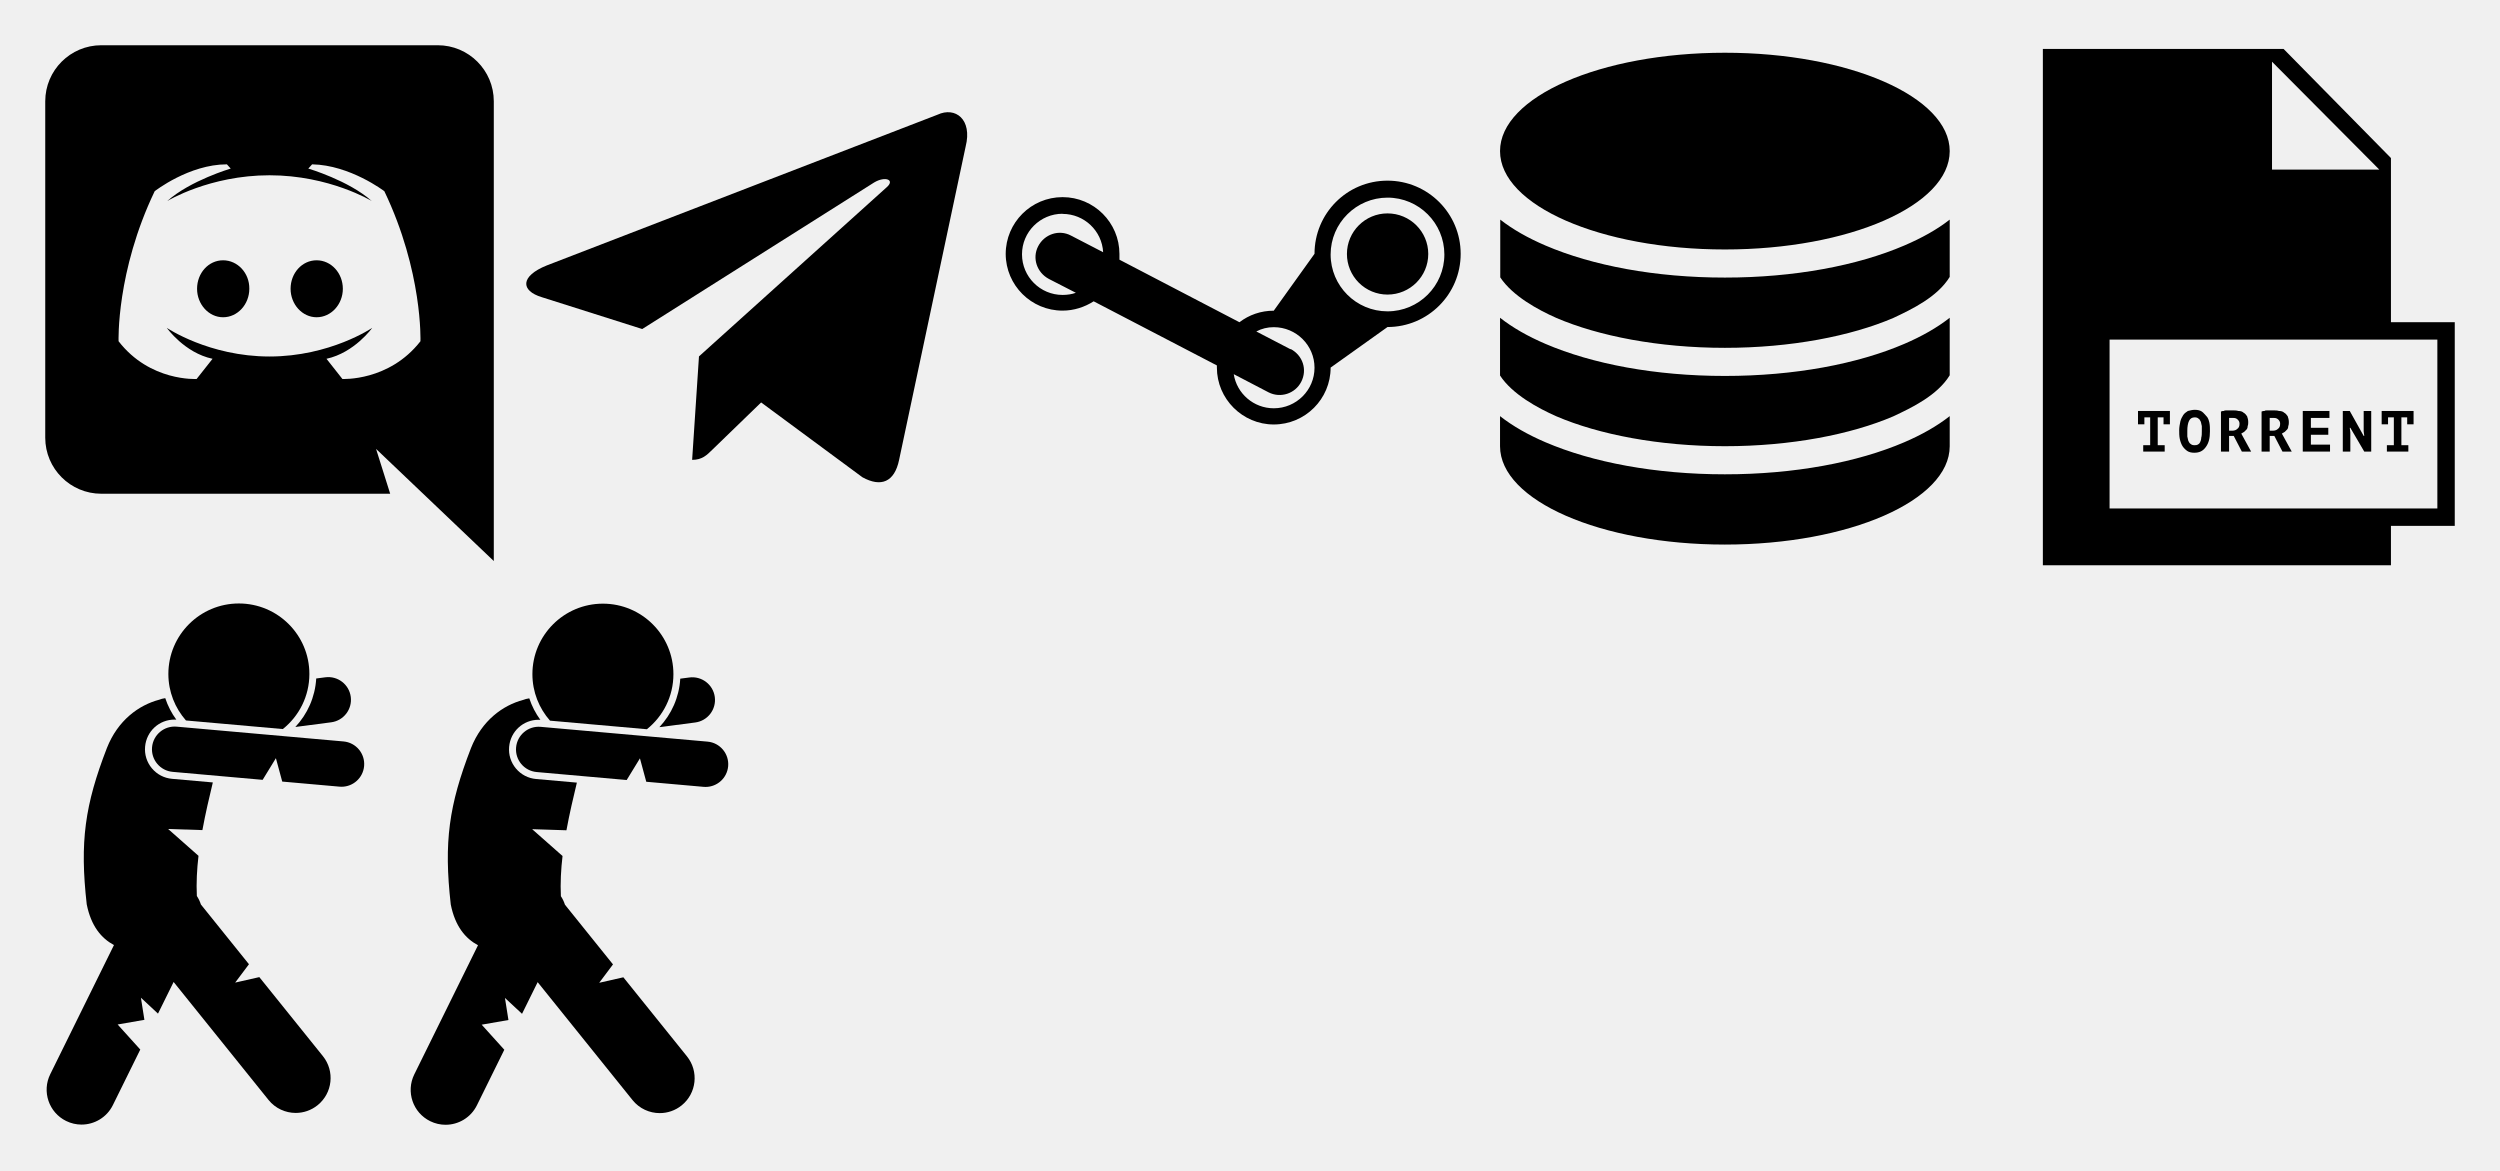
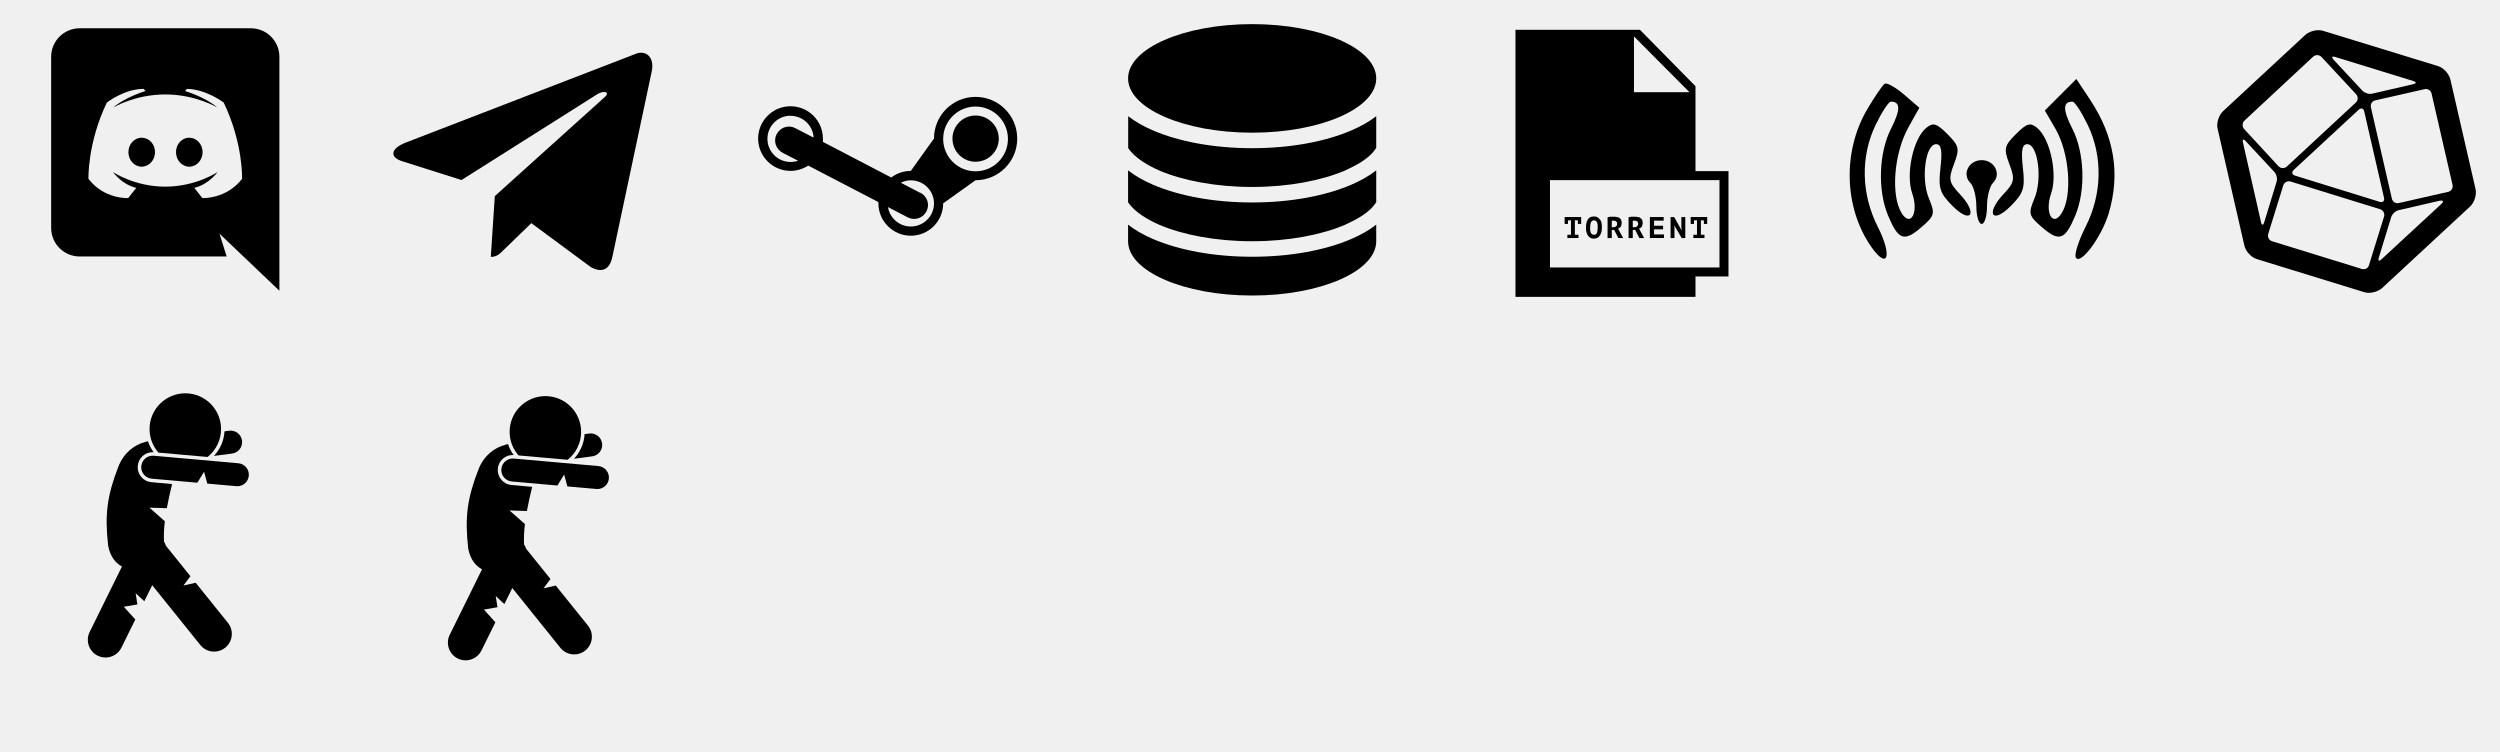
- <svg xmlns="http://www.w3.org/2000/svg" xmlns:ns1="http://www.openswatchbook.org/uri/2009/osb" width="2763.092" height="1293.141" viewBox="0 0 731.068 342.144" version="1.1" id="svg8">
+ <svg xmlns="http://www.w3.org/2000/svg" xmlns:ns1="http://www.openswatchbook.org/uri/2009/osb" width="5183.149" height="1557.501" viewBox="0 0 1371.375 412.089" version="1.1" id="svg8">
  <defs id="defs2">
    <linearGradient id="linearGradient4512" ns1:paint="solid">
      <stop style="stop-color:#000000;stop-opacity:1;" offset="0" id="stop4510" />
    </linearGradient>
  </defs>
-   <g id="layer1" transform="translate(-355.6003,-2.779714)">
-     <path id="switch.discordbot" d="m 500,166.844 -34.433,-32.794 4.132,13.113 h -84.472 a 16.396,16.396 0 0 1 -16.397,-16.385 V 32.394 a 16.396,16.396 0 0 1 16.397,-16.385 h 98.376 a 16.396,16.396 0 0 1 16.397,16.385 v 134.45 M 434.413,54.034 c -17.577,0 -29.907,7.536 -29.907,7.536 6.755,-6.023 18.561,-9.494 18.561,-9.494 l -1.115,-1.239 c -11.083,0 -21.117,7.858 -21.117,7.858 -11.281,23.549 -10.56,43.875 -10.56,43.875 9.181,11.873 22.822,11.031 22.822,11.031 l 4.658,-5.9 c -8.197,-1.735 -13.381,-9.048 -13.381,-9.048 0,0 12.332,8.378 30.038,8.378 17.709,0 30.038,-8.378 30.038,-8.378 0,0 -5.181,7.263 -13.378,9.048 l 4.655,5.9 c 0,0 13.643,0.744 22.825,-11.031 0,0 0.719,-20.326 -10.56,-43.875 0,0 -10.034,-7.659 -21.119,-7.858 l -1.115,1.239 c 0,0 11.804,3.47 18.559,9.494 0,0 -12.33,-7.536 -29.907,-7.536 m -13.576,24.862 c 4.264,0 7.739,3.743 7.674,8.329 0,4.536 -3.411,8.329 -7.674,8.329 -4.197,0 -7.607,-3.793 -7.607,-8.329 0,-4.586 3.346,-8.329 7.607,-8.329 m 27.351,0 c 4.261,0 7.672,3.743 7.672,8.329 0,4.536 -3.411,8.329 -7.672,8.329 -4.199,0 -7.61,-3.793 -7.61,-8.329 0,-4.586 3.346,-8.329 7.61,-8.329 z" style="stroke-width:6.558" />
-     <path id="switch.telegram_bot" d="m 557.999,137.257 2.001,-30.256 54.943,-49.508 c 2.433,-2.163 -0.514,-3.272 -3.721,-1.352 L 543.404,98.997 514.072,89.696 c -6.295,-1.893 -6.368,-6.165 1.433,-9.301 L 629.755,36.321 c 5.224,-2.434 10.232,1.352 8.228,9.301 l -19.46,91.635 c -1.352,6.516 -5.294,8.085 -10.732,5.083 l -29.616,-21.874 -14.239,13.79 c -1.649,1.622 -3.004,3.001 -5.938,3.001 z" style="stroke-width:7.154" />
-     <path id="switch.asf" d="m 761.342,65.183 c 6.598,0 11.92,5.322 11.92,11.859 0,6.558 -5.322,11.88 -11.92,11.88 A 11.863,11.863 0 0 1 749.479,77.042 c 0,-6.537 5.322,-11.859 11.863,-11.859 m -95.016,-4.756 a 16.631,16.631 0 0 1 16.63,16.615 v 1.676 l 35.091,18.291 c 2.828,-2.158 6.265,-3.373 10.034,-3.373 l 11.92,-16.636 c 0,-11.796 9.479,-21.392 21.342,-21.392 a 21.398,21.398 0 0 1 21.398,21.392 21.398,21.398 0 0 1 -21.398,21.413 L 744.712,110.272 a 16.631,16.631 0 0 1 -16.632,16.636 c -9.091,0 -16.63,-7.438 -16.63,-16.636 0,-0.21 0,-0.419 0,-0.629 L 675.417,90.892 c -2.606,1.676 -5.766,2.724 -9.091,2.724 A 16.631,16.631 0 0 1 649.694,77.042 16.631,16.631 0 0 1 666.326,60.427 m 66.688,44.398 c 3.547,1.886 4.934,6.034 3.105,9.596 -1.781,3.478 -6.043,4.861 -9.535,3.101 l -10.202,-5.322 c 0.88,5.657 5.823,9.973 11.698,9.973 6.598,0 11.92,-5.322 11.92,-11.859 0,-6.537 -5.322,-11.859 -11.92,-11.859 -1.823,0 -3.547,0.419 -5.1,1.257 l 10.034,5.217 M 666.326,65.288 c -6.543,0 -11.865,5.322 -11.865,11.859 0,6.558 5.322,11.88 11.865,11.88 1.341,0 2.77,-0.21 3.88,-0.629 l -7.872,-4.044 c -3.549,-1.886 -4.934,-6.097 -3.162,-9.533 1.823,-3.562 6.099,-5.008 9.592,-3.164 l 9.424,4.882 C 677.854,70.275 672.645,65.33 666.326,65.33 m 95.016,-4.756 c -9.091,0 -16.63,7.417 -16.63,16.615 A 16.631,16.631 0 0 0 761.342,93.825 16.631,16.631 0 0 0 777.974,77.189 16.631,16.631 0 0 0 761.342,60.574 Z" style="stroke-width:5.544" />
-     <g id="switch.mysql" transform="matrix(2.054647,0,0,2.054647,757.2676,-1969.385)">
+   <g id="layer1" transform="translate(-338.0324,-33.77122)">
+     <path id="switch.discordbot" d="m 491.293,193.249 -32.866,-31.302 3.944,12.516 H 381.744 A 15.65,15.65 0 0 1 366.094,158.825 V 64.92 a 15.65,15.65 0 0 1 15.651,-15.639 h 93.898 a 15.65,15.65 0 0 1 15.651,15.639 V 193.249 M 428.692,85.575 c -16.777,0 -28.545,7.193 -28.545,7.193 6.447,-5.749 17.716,-9.062 17.716,-9.062 l -1.065,-1.183 c -10.578,0 -20.156,7.5 -20.156,7.5 -10.768,22.477 -10.079,41.877 -10.079,41.877 8.764,11.333 21.783,10.529 21.783,10.529 l 4.446,-5.631 c -7.824,-1.656 -12.771,-8.636 -12.771,-8.636 0,0 11.771,7.997 28.671,7.997 16.902,0 28.671,-7.997 28.671,-7.997 0,0 -4.945,6.932 -12.769,8.636 l 4.443,5.631 c 0,0 13.022,0.71 21.786,-10.529 0,0 0.686,-19.401 -10.079,-41.877 0,0 -9.577,-7.311 -20.158,-7.5 l -1.065,1.183 c 0,0 11.267,3.312 17.714,9.062 0,0 -11.768,-7.193 -28.545,-7.193 m -12.958,23.731 c 4.069,0 7.386,3.573 7.325,7.95 0,4.33 -3.256,7.95 -7.325,7.95 -4.006,0 -7.261,-3.62 -7.261,-7.95 0,-4.377 3.194,-7.95 7.261,-7.95 m 26.106,0 c 4.067,0 7.323,3.573 7.323,7.95 0,4.33 -3.256,7.95 -7.323,7.95 -4.008,0 -7.263,-3.62 -7.263,-7.95 0,-4.377 3.194,-7.95 7.263,-7.95 z" style="stroke-width:6.26" />
+     <path id="switch.telegram_bot" d="m 607.259,174.683 2.204,-33.334 60.532,-54.545 c 2.681,-2.383 -0.566,-3.605 -4.099,-1.489 L 591.179,132.531 558.863,122.284 c -6.935,-2.085 -7.015,-6.792 1.579,-10.248 L 686.314,63.479 c 5.755,-2.681 11.272,1.489 9.065,10.248 L 673.94,174.683 c -1.489,7.179 -5.833,8.907 -11.823,5.6 l -32.628,-24.1 -15.687,15.193 c -1.817,1.787 -3.31,3.307 -6.542,3.307 z" style="stroke-width:7.882" />
+     <path id="switch.asf" d="m 873.175,97.139 c 7.048,0 12.733,5.685 12.733,12.668 0,7.006 -5.685,12.691 -12.733,12.691 a 12.673,12.673 0 0 1 -12.673,-12.691 c 0,-6.983 5.685,-12.668 12.673,-12.668 M 771.674,92.059 a 17.766,17.766 0 0 1 17.765,17.749 v 1.791 l 37.485,19.54 c 3.022,-2.305 6.692,-3.604 10.719,-3.604 l 12.733,-17.771 c 0,-12.601 10.126,-22.852 22.798,-22.852 a 22.859,22.859 0 0 1 22.859,22.852 22.859,22.859 0 0 1 -22.859,22.874 l -17.765,12.668 a 17.766,17.766 0 0 1 -17.767,17.771 c -9.712,0 -17.765,-7.946 -17.765,-17.771 0,-0.224 0,-0.448 0,-0.671 L 781.386,124.602 c -2.784,1.791 -6.16,2.91 -9.712,2.91 a 17.766,17.766 0 0 1 -17.767,-17.704 17.766,17.766 0 0 1 17.767,-17.749 m 71.24,47.428 c 3.789,2.014 5.271,6.446 3.317,10.251 -1.903,3.715 -6.455,5.193 -10.186,3.313 l -10.898,-5.685 c 0.94,6.043 6.22,10.654 12.496,10.654 7.048,0 12.733,-5.685 12.733,-12.668 0,-6.983 -5.685,-12.668 -12.733,-12.668 -1.947,0 -3.789,0.448 -5.448,1.343 l 10.719,5.573 M 771.674,97.251 c -6.99,0 -12.675,5.685 -12.675,12.668 0,7.006 5.685,12.691 12.675,12.691 1.433,0 2.959,-0.224 4.145,-0.671 l -8.409,-4.32 c -3.792,-2.014 -5.271,-6.513 -3.377,-10.184 1.947,-3.805 6.515,-5.349 10.247,-3.38 l 10.067,5.215 c -0.358,-6.692 -5.922,-11.974 -12.673,-11.974 m 101.5,-5.081 c -9.712,0 -17.765,7.923 -17.765,17.749 a 17.766,17.766 0 0 0 17.765,17.771 17.766,17.766 0 0 0 17.767,-17.771 17.766,17.766 0 0 0 -17.767,-17.749 z" style="stroke-width:5.922" />
+     <g id="switch.mysql" transform="matrix(2.126885,0,0,2.126885,918.5587,-2010.467)">
      <path id="path4499" overflow="visible" display="inline" visibility="visible" marker="none" d="m 50,967.362 c -17.673,0 -32,6.268 -32,14 0,7.732 14.327,14 32,14 17.673,0 32,-6.268 32,-14 0,-7.732 -14.327,-14 -32,-14 z m -31.969,23.75 v 8.219 c 1.749,2.648 5.359,4.616 8,5.781 5.995,2.569 14.535,4.25 23.969,4.25 9.433,0 17.974,-1.681 23.969,-4.25 2.649,-1.244 6.272,-2.974 8.031,-5.844 v -8.156 c -1.791,1.41 -3.982,2.622 -6.469,3.688 -6.672,2.86 -15.635,4.562 -25.531,4.562 -9.897,0 -18.859,-1.703 -25.531,-4.562 -2.477,-1.062 -4.65,-2.284 -6.438,-3.688 z m -0.031,13.969 v 8.219 c 1.74,2.666 5.378,4.642 8.031,5.812 5.995,2.569 14.535,4.25 23.969,4.25 9.433,0 17.974,-1.681 23.969,-4.25 2.649,-1.244 6.272,-2.974 8.031,-5.844 v -8.187 c -1.791,1.41 -3.982,2.653 -6.469,3.719 -6.672,2.86 -15.635,4.562 -25.531,4.562 -9.897,0 -18.859,-1.703 -25.531,-4.562 -2.487,-1.066 -4.678,-2.308 -6.469,-3.719 z m 0,14 v 4.281 c 0,7.732 14.332,14 32,14 17.668,0 32,-6.268 32,-14 v -4.281 c -1.791,1.41 -3.982,2.653 -6.469,3.719 -6.672,2.86 -15.635,4.562 -25.531,4.562 -9.897,0 -18.859,-1.703 -25.531,-4.562 -2.487,-1.066 -4.678,-2.308 -6.469,-3.719 z" style="color:#000000;display:inline;overflow:visible;visibility:visible;fill:#000000;stroke:none;enable-background:accumulate" />
    </g>
-     <g id="switch.project_zomboid" transform="matrix(1.02095,0,0,1.02095,369.2367,179.2519)">
+     <g id="switch.project_zomboid" transform="matrix(0.971073,0,0,0.971073,386.2092,249.5124)">
      <path id="path4513" d="m 81.508,34.035 c 3.561,-0.464 6.068,-3.726 5.605,-7.286 -0.465,-3.559 -3.727,-6.068 -7.287,-5.604 l -2.609,0.34 c -0.309,5.359 -2.528,10.211 -5.984,13.891 z" />
      <path id="path4515" d="m 19.284,97.839 -18.25,36.995 c -2.442,4.954 -0.409,10.95 4.545,13.393 1.422,0.702 2.932,1.034 4.416,1.034 3.688,0 7.233,-2.047 8.976,-5.577 l 7.851,-15.914 -6.485,-7.179 7.667,-1.334 -1,-6.333 4.893,4.556 4.475,-9.07 27.173,33.779 c 1.976,2.457 4.875,3.733 7.799,3.733 2.199,0 4.414,-0.722 6.262,-2.208 4.301,-3.462 4.985,-9.757 1.523,-14.061 l -18.21,-22.633 -6.916,1.572 3.947,-5.263 -13.76,-17.105 c -0.274,-0.86 -0.667,-1.679 -1.164,-2.439 -0.182,-3.762 0.022,-7.639 0.473,-11.505 l -8.702,-7.686 9.821,0.317 c 0.879,-4.81 1.977,-9.451 2.986,-13.651 L 35.917,50.225 c -2.261,-0.199 -4.31,-1.27 -5.768,-3.009 -1.457,-1.742 -2.15,-3.946 -1.947,-6.209 0.393,-4.418 4.025,-7.75 8.451,-7.75 0.162,0 0.329,0.013 0.494,0.023 -1.358,-1.855 -2.434,-3.927 -3.167,-6.154 l -0.153,0.02 c -0.549,0.072 -1.069,0.217 -1.561,0.412 -5.89,1.556 -11.869,5.906 -14.992,13.814 -6.335,16.34 -7.811,26.938 -5.79,44.799 1.247,6.234 4.181,9.734 7.8,11.668 z" />
      <path id="path4517" d="m 39.907,33.512 27.747,2.458 c 4.63,-3.701 7.604,-9.388 7.604,-15.776 C 75.258,9.041 66.217,0 55.063,0 43.909,0 34.868,9.041 34.868,20.194 c 0,5.109 1.912,9.761 5.039,13.318 z" />
      <path id="path4519" d="m 37.24,35.282 c -3.573,-0.318 -6.728,2.325 -7.047,5.901 -0.317,3.576 2.325,6.731 5.901,7.047 l 25.778,2.286 3.796,-6.207 1.813,6.704 16.405,1.455 c 0.195,0.018 0.39,0.026 0.583,0.026 3.33,0 6.166,-2.545 6.467,-5.925 0.314,-3.576 -2.325,-6.732 -5.901,-7.05 z" />
    </g>
-     <g id="switch.sdtd" transform="matrix(1.02095,0,0,1.02095,475.6912,179.3061)">
+     <g id="switch.sdtd" transform="matrix(0.971073,0,0,0.971073,583.7259,251.0531)">
      <path id="path4513-5" d="m 81.508,34.035 c 3.561,-0.464 6.068,-3.726 5.605,-7.286 -0.465,-3.559 -3.727,-6.068 -7.287,-5.604 l -2.609,0.34 c -0.309,5.359 -2.528,10.211 -5.984,13.891 z" />
      <path id="path4515-9" d="m 19.284,97.839 -18.25,36.995 c -2.442,4.954 -0.409,10.95 4.545,13.393 1.422,0.702 2.932,1.034 4.416,1.034 3.688,0 7.233,-2.047 8.976,-5.577 l 7.851,-15.914 -6.485,-7.179 7.667,-1.334 -1,-6.333 4.893,4.556 4.475,-9.07 27.173,33.779 c 1.976,2.457 4.875,3.733 7.799,3.733 2.199,0 4.414,-0.722 6.262,-2.208 4.301,-3.462 4.985,-9.757 1.523,-14.061 l -18.21,-22.633 -6.916,1.572 3.947,-5.263 -13.76,-17.105 c -0.274,-0.86 -0.667,-1.679 -1.164,-2.439 -0.182,-3.762 0.022,-7.639 0.473,-11.505 l -8.702,-7.686 9.821,0.317 c 0.879,-4.81 1.977,-9.451 2.986,-13.651 L 35.917,50.225 c -2.261,-0.199 -4.31,-1.27 -5.768,-3.009 -1.457,-1.742 -2.15,-3.946 -1.947,-6.209 0.393,-4.418 4.025,-7.75 8.451,-7.75 0.162,0 0.329,0.013 0.494,0.023 -1.358,-1.855 -2.434,-3.927 -3.167,-6.154 l -0.153,0.02 c -0.549,0.072 -1.069,0.217 -1.561,0.412 -5.89,1.556 -11.869,5.906 -14.992,13.814 -6.335,16.34 -7.811,26.938 -5.79,44.799 1.247,6.234 4.181,9.734 7.8,11.668 z" />
      <path id="path4517-5" d="m 39.907,33.512 27.747,2.458 c 4.63,-3.701 7.604,-9.388 7.604,-15.776 C 75.258,9.041 66.217,0 55.063,0 43.909,0 34.868,9.041 34.868,20.194 c 0,5.109 1.912,9.761 5.039,13.318 z" />
      <path id="path4519-7" d="m 37.24,35.282 c -3.573,-0.318 -6.728,2.325 -7.047,5.901 -0.317,3.576 2.325,6.731 5.901,7.047 l 25.778,2.286 3.796,-6.207 1.813,6.704 16.405,1.455 c 0.195,0.018 0.39,0.026 0.583,0.026 3.33,0 6.166,-2.545 6.467,-5.925 0.314,-3.576 -2.325,-6.732 -5.901,-7.05 z" />
    </g>
-     <g id="switch.transmission_service" transform="matrix(1.696494,0,0,1.696494,920.9245,7.767502)">
+     <g id="switch.transmission_service" transform="matrix(1.645828,0,0,1.645828,1138.232,41.07375)">
      <g id="g4579">
        <path id="path4563" d="M 78.9,24.3 60.4,5.5 H 18.9 v 89 h 60 v -6.8 h 11 V 52.6 h -11 z M 58.4,7.7 76.9,26.3 H 58.4 Z M 86.9,55.6 V 84.7 H 30.4 V 55.6 Z" />
-         <polygon id="polygon4565" points="40.8,70.2 40.8,67.9 35.3,67.9 35.3,70.2 36.4,70.2 36.4,69 37.4,69 37.4,73.8 36.2,73.8 36.2,74.9 39.9,74.9 39.9,73.8 38.7,73.8 38.7,69 39.7,69 39.7,70.2 " />
+         <polygon id="polygon4565" points="36.2,73.8 36.2,74.9 39.9,74.9 39.9,73.8 38.7,73.8 38.7,69 39.7,69 39.7,70.2 40.8,70.2 40.8,67.9 35.3,67.9 35.3,70.2 36.4,70.2 36.4,69 37.4,69 37.4,73.8 " />
        <path id="path4567" d="m 43,74 c 0.2,0.3 0.5,0.6 0.8,0.8 0.3,0.2 0.7,0.3 1.2,0.3 0.9,0 1.5,-0.3 2,-1 0.5,-0.7 0.7,-1.5 0.7,-2.7 0,-0.5 0,-1 -0.1,-1.5 -0.1,-0.4 -0.2,-0.8 -0.5,-1.1 -0.3,-0.3 -0.5,-0.6 -0.8,-0.8 -0.3,-0.2 -0.7,-0.3 -1.2,-0.3 -0.4,0 -0.8,0.1 -1.2,0.2 -0.3,0.2 -0.6,0.4 -0.8,0.7 -0.2,0.3 -0.4,0.7 -0.5,1.1 -0.1,0.5 -0.2,1 -0.2,1.5 0,0.5 0,1 0.1,1.5 0.1,0.5 0.3,1 0.5,1.3 z m 1.1,-4.4 c 0.2,-0.4 0.5,-0.6 1,-0.6 0.3,0 0.5,0.1 0.6,0.2 0.2,0.1 0.3,0.3 0.4,0.5 0.1,0.2 0.1,0.5 0.2,0.8 0,0.3 0,0.6 0,0.9 0,0.4 0,0.8 -0.1,1.1 0,0.3 -0.1,0.6 -0.2,0.8 -0.1,0.2 -0.2,0.3 -0.4,0.4 -0.2,0.1 -0.3,0.1 -0.6,0.1 -0.3,0 -0.5,-0.1 -0.6,-0.2 -0.2,-0.1 -0.3,-0.3 -0.4,-0.5 -0.1,-0.2 -0.1,-0.5 -0.2,-0.8 0,-0.3 0,-0.6 0,-1 0,-0.7 0.1,-1.3 0.3,-1.7 z" />
        <path id="path4569" d="m 51,72.2 h 0.8 l 1.4,2.7 h 1.6 l -1.7,-3.1 c 0.2,-0.1 0.3,-0.2 0.5,-0.3 0.1,-0.1 0.3,-0.3 0.4,-0.4 0.1,-0.1 0.2,-0.3 0.2,-0.6 0.1,-0.2 0.1,-0.5 0.1,-0.7 0,-0.4 -0.1,-0.7 -0.2,-1 -0.2,-0.3 -0.4,-0.5 -0.6,-0.6 -0.2,-0.2 -0.5,-0.3 -0.9,-0.3 -0.3,-0.1 -0.6,-0.1 -1,-0.1 -0.1,0 -0.3,0 -0.5,0 -0.2,0 -0.3,0 -0.5,0 -0.2,0 -0.4,0 -0.5,0.1 -0.2,0 -0.3,0 -0.5,0.1 v 6.9 H 51 Z m 0,-3.1 c 0.1,0 0.2,0 0.3,0 0.1,0 0.3,0 0.4,0 0.4,0 0.6,0.1 0.8,0.3 0.2,0.2 0.3,0.4 0.3,0.7 0,0.4 -0.1,0.7 -0.4,0.9 -0.2,0.2 -0.5,0.3 -0.9,0.3 H 51 Z" />
        <path id="path4571" d="m 58,72.2 h 0.8 l 1.4,2.7 h 1.6 l -1.7,-3.1 c 0.2,-0.1 0.3,-0.2 0.5,-0.3 0.1,-0.1 0.3,-0.3 0.4,-0.4 0.1,-0.1 0.2,-0.3 0.2,-0.6 0.1,-0.2 0.1,-0.5 0.1,-0.7 0,-0.4 -0.1,-0.7 -0.2,-1 -0.2,-0.3 -0.4,-0.5 -0.6,-0.6 -0.2,-0.2 -0.5,-0.3 -0.9,-0.3 -0.3,-0.1 -0.6,-0.1 -1,-0.1 -0.1,0 -0.3,0 -0.5,0 -0.2,0 -0.3,0 -0.5,0 -0.2,0 -0.4,0 -0.5,0.1 -0.2,0 -0.3,0 -0.5,0.1 v 6.9 H 58 Z m 0,-3.1 c 0.1,0 0.2,0 0.3,0 0.1,0 0.3,0 0.4,0 0.4,0 0.6,0.1 0.8,0.3 0.2,0.2 0.3,0.4 0.3,0.7 0,0.4 -0.1,0.7 -0.4,0.9 -0.2,0.2 -0.5,0.3 -0.9,0.3 H 58 Z" />
-         <polygon id="polygon4573" points="68.4,74.9 68.4,73.7 65.1,73.7 65.1,72 68.1,72 68.1,70.8 65.1,70.8 65.1,69.1 68.3,69.1 68.3,67.9 63.7,67.9 63.7,74.9 " />
-         <polygon id="polygon4575" points="70.6,67.9 70.6,74.9 71.9,74.9 71.9,71.6 71.8,70.8 71.9,70.8 74.3,74.9 75.5,74.9 75.5,67.9 74.2,67.9 74.2,71.4 74.3,72.2 74.2,72.2 71.8,67.9 " />
-         <polygon id="polygon4577" points="82.8,70.2 82.8,67.9 77.3,67.9 77.3,70.2 78.4,70.2 78.4,69 79.4,69 79.4,73.8 78.2,73.8 78.2,74.9 81.9,74.9 81.9,73.8 80.7,73.8 80.7,69 81.7,69 81.7,70.2 " />
+         <polygon id="polygon4573" points="68.1,72 68.1,70.8 65.1,70.8 65.1,69.1 68.3,69.1 68.3,67.9 63.7,67.9 63.7,74.9 68.4,74.9 68.4,73.7 65.1,73.7 65.1,72 " />
+         <polygon id="polygon4575" points="74.2,72.2 71.8,67.9 70.6,67.9 70.6,74.9 71.9,74.9 71.9,71.6 71.8,70.8 71.9,70.8 74.3,74.9 75.5,74.9 75.5,67.9 74.2,67.9 74.2,71.4 74.3,72.2 " />
+         <polygon id="polygon4577" points="78.2,73.8 78.2,74.9 81.9,74.9 81.9,73.8 80.7,73.8 80.7,69 81.7,69 81.7,70.2 82.8,70.2 82.8,67.9 77.3,67.9 77.3,70.2 78.4,70.2 78.4,69 79.4,69 79.4,73.8 " />
      </g>
    </g>
+     <flowRoot xml:space="preserve" id="flowRoot4510" style="font-style:normal;font-weight:normal;font-size:40px;line-height:1.25;font-family:sans-serif;letter-spacing:0px;word-spacing:0px;fill:#000000;fill-opacity:1;stroke:none" transform="matrix(0.2645833,0,0,0.2645833,336.023,49.81377)">
+       <flowRegion id="flowRegion4512">
+         <rect id="rect4514" width="566.929" height="188.976" x="52.825" y="556.296" />
+       </flowRegion>
+       <flowPara id="flowPara4516" style="font-style:normal;font-variant:normal;font-weight:bold;font-stretch:normal;font-size:64px;font-family:sans-serif;-inkscape-font-specification:'sans-serif Bold';font-variant-ligatures:normal;font-variant-caps:normal;font-variant-numeric:normal;font-feature-settings:normal;text-align:center;writing-mode:lr-tb;text-anchor:middle">Discord bot</flowPara>
+     </flowRoot>
+     <flowRoot xml:space="preserve" id="flowRoot4510-5" style="font-style:normal;font-weight:normal;font-size:40px;line-height:1.25;font-family:sans-serif;letter-spacing:0px;word-spacing:0px;fill:#000000;fill-opacity:1;stroke:none" transform="matrix(0.2645833,0,0,0.2645833,528.9864,58.29055)">
+       <flowRegion id="flowRegion4512-7">
+         <rect id="rect4514-6" width="566.929" height="188.976" x="79.42" y="524.258" />
+       </flowRegion>
+       <flowPara id="flowPara4516-0" style="font-style:normal;font-variant:normal;font-weight:bold;font-stretch:normal;font-size:64px;font-family:sans-serif;-inkscape-font-specification:'sans-serif, Bold';font-variant-ligatures:normal;font-variant-caps:normal;font-variant-numeric:normal;font-feature-settings:normal;text-align:center;writing-mode:lr-tb;text-anchor:middle">Telegram bot</flowPara>
+     </flowRoot>
+     <flowRoot xml:space="preserve" id="flowRoot4510-5-2" style="font-style:normal;font-weight:normal;font-size:40px;line-height:1.25;font-family:sans-serif;letter-spacing:0px;word-spacing:0px;fill:#000000;fill-opacity:1;stroke:none" transform="matrix(0.2645833,0,0,0.2645833,740.2115,49.27626)">
+       <flowRegion id="flowRegion4512-7-8">
+         <rect id="rect4514-6-1" width="566.929" height="188.976" x="36.994" y="558.327" />
+       </flowRegion>
+       <flowPara id="flowPara4516-0-6" style="font-style:normal;font-variant:normal;font-weight:bold;font-stretch:normal;font-size:64px;font-family:sans-serif;-inkscape-font-specification:'sans-serif, Bold';font-variant-ligatures:normal;font-variant-caps:normal;font-variant-numeric:normal;font-feature-settings:normal;text-align:center;writing-mode:lr-tb;text-anchor:middle">ASF bot</flowPara>
+     </flowRoot>
+     <flowRoot xml:space="preserve" id="flowRoot4510-5-2-3" style="font-style:normal;font-weight:normal;font-size:40px;line-height:1.25;font-family:sans-serif;letter-spacing:0px;word-spacing:0px;fill:#000000;fill-opacity:1;stroke:none" transform="matrix(0.2645833,0,0,0.2645833,924.9839,48.25989)">
+       <flowRegion id="flowRegion4512-7-8-7">
+         <rect id="rect4514-6-1-7" width="566.929" height="188.976" x="94.547" y="562.169" />
+       </flowRegion>
+       <flowPara id="flowPara4516-0-6-3" style="font-style:normal;font-variant:normal;font-weight:bold;font-stretch:normal;font-size:64px;font-family:sans-serif;-inkscape-font-specification:'sans-serif, Bold';font-variant-ligatures:normal;font-variant-caps:normal;font-variant-numeric:normal;font-feature-settings:normal;text-align:center;writing-mode:lr-tb;text-anchor:middle">MySQL</flowPara>
+     </flowRoot>
+     <flowRoot xml:space="preserve" id="flowRoot4510-5-2-3-2" style="font-style:normal;font-weight:normal;font-size:40px;line-height:1.25;font-family:sans-serif;letter-spacing:0px;word-spacing:0px;fill:#000000;fill-opacity:1;stroke:none" transform="matrix(0.2645833,0,0,0.2645833,1154.648,46.55207)">
+       <flowRegion id="flowRegion4512-7-8-7-4">
+         <rect id="rect4514-6-1-7-5" width="566.929" height="188.976" x="-17.569" y="568.624" />
+       </flowRegion>
+       <flowPara id="flowPara4516-0-6-3-9" style="font-style:normal;font-variant:normal;font-weight:bold;font-stretch:normal;font-size:64px;font-family:sans-serif;-inkscape-font-specification:'sans-serif, Bold';font-variant-ligatures:normal;font-variant-caps:normal;font-variant-numeric:normal;font-feature-settings:normal;text-align:center;writing-mode:lr-tb;text-anchor:middle">Transmission</flowPara>
+     </flowRoot>
+     <flowRoot xml:space="preserve" id="flowRoot4510-8" style="font-style:normal;font-weight:normal;font-size:40px;line-height:1.25;font-family:sans-serif;letter-spacing:0px;word-spacing:0px;fill:#000000;fill-opacity:1;stroke:none" transform="matrix(0.2645833,0,0,0.2645833,349.6143,358.7614)">
+       <flowRegion id="flowRegion4512-76">
+         <rect id="rect4514-0" width="566.929" height="377.953" x="1.456" y="144.525" />
+       </flowRegion>
+       <flowPara style="font-style:normal;font-variant:normal;font-weight:bold;font-stretch:normal;font-size:62.667px;font-family:sans-serif;-inkscape-font-specification:'sans-serif, Bold';font-variant-ligatures:normal;font-variant-caps:normal;font-variant-numeric:normal;font-feature-settings:normal;text-align:center;writing-mode:lr-tb;text-anchor:middle" id="flowPara4638">Project Zomboid Server</flowPara>
+     </flowRoot>
+     <flowRoot xml:space="preserve" id="flowRoot4510-8-6" style="font-style:normal;font-weight:normal;font-size:40px;line-height:1.25;font-family:sans-serif;letter-spacing:0px;word-spacing:0px;fill:#000000;fill-opacity:1;stroke:none" transform="matrix(0.2645833,0,0,0.2645833,549.4497,245.9223)">
+       <flowRegion id="flowRegion4512-76-0">
+         <rect id="rect4514-0-0" width="566.929" height="188.976" x="2.078" y="571.004" />
+       </flowRegion>
+       <flowPara style="font-style:normal;font-variant:normal;font-weight:bold;font-stretch:normal;font-size:64px;font-family:sans-serif;-inkscape-font-specification:'sans-serif, Bold';font-variant-ligatures:normal;font-variant-caps:normal;font-variant-numeric:normal;font-feature-settings:normal;text-align:center;writing-mode:lr-tb;text-anchor:middle" id="flowPara4638-2">7d2d  Server</flowPara>
+     </flowRoot>
+     <path style="opacity:1;vector-effect:none;fill:#000000;fill-opacity:1;stroke-width:1.646;stroke-linecap:butt;stroke-linejoin:miter;stroke-miterlimit:4;stroke-dasharray:none;stroke-dashoffset:0;stroke-opacity:1" d="m 1364.573,169.253 c -14.931,-21.273 -15.911,-52.26 -2.385,-75.341 4.139,-7.063 8.502,-13.445 9.697,-14.183 1.194,-0.738 5.961,1.918 10.592,5.902 l 8.421,7.244 -5.993,10.724 c -7.986,14.291 -9.79,37.487 -3.667,47.17 4.952,7.833 9.372,-0.467 5.763,-10.821 -3.688,-10.58 0.433,-30.019 7.632,-35.993 3.79,-3.145 5.678,-2.599 11.647,3.371 6.461,6.461 6.797,7.992 3.607,16.444 -3.159,8.368 -2.829,10.052 3.233,16.504 9.962,10.604 6.275,16.771 -3.928,6.568 -7.121,-7.121 -7.977,-9.809 -6.708,-21.07 1.074,-9.532 0.439,-12.908 -2.431,-12.908 -5.834,0 -8.367,18.996 -3.954,29.65 3.541,8.549 3.271,9.567 -4.254,16.04 -9.322,8.019 -12.512,6.863 -18.122,-6.564 -5.784,-13.843 -5.077,-34.484 1.631,-47.634 5.293,-10.376 5.263,-14.833 -0.101,-14.833 -1.194,0 -4.914,5.666 -8.267,12.592 -8.444,17.444 -8.03,38.035 1.131,56.13 8.06,15.921 5.494,23.889 -3.545,11.01 z m 112.178,5.872 c -0.985,-1.593 1.429,-9.255 5.364,-17.026 9.085,-17.945 9.475,-38.597 1.058,-55.985 -3.353,-6.925 -7.073,-12.592 -8.267,-12.592 -5.364,0 -5.394,4.458 -0.101,14.833 6.709,13.15 7.416,33.791 1.632,47.634 -5.61,13.427 -8.8,14.582 -18.122,6.564 -7.525,-6.473 -7.795,-7.491 -4.254,-16.04 4.413,-10.654 1.879,-29.65 -3.954,-29.65 -2.87,0 -3.506,3.375 -2.431,12.908 1.269,11.261 0.414,13.949 -6.708,21.07 -10.203,10.203 -13.89,4.036 -3.928,-6.568 6.061,-6.452 6.391,-8.136 3.233,-16.504 -3.19,-8.451 -2.854,-9.982 3.607,-16.444 5.97,-5.97 7.858,-6.516 11.648,-3.371 7.198,5.974 11.32,25.413 7.632,35.993 -3.609,10.354 0.811,18.654 5.763,10.821 6.071,-9.602 4.348,-33.09 -3.405,-46.414 l -5.8,-9.968 8.648,-8.648 8.648,-8.648 7.65,11.56 c 13.216,19.97 16.555,40.589 10.075,62.215 -3.851,12.855 -15.404,28.436 -17.986,24.259 z m -54.589,-28.125 c 0,-5.296 -1.487,-11.116 -3.305,-12.933 -4.728,-4.728 -0.869,-12.45 6.223,-12.45 7.092,0 10.951,7.722 6.223,12.45 -1.818,1.818 -3.305,7.638 -3.305,12.933 0,5.296 -1.313,9.628 -2.918,9.628 -1.605,0 -2.918,-4.333 -2.918,-9.628 z" id="switch.mosquitto" />
+     <flowRoot xml:space="preserve" id="flowRoot4510-5-2-3-2-6" style="font-style:normal;font-weight:normal;font-size:40px;line-height:1.25;font-family:sans-serif;letter-spacing:0px;word-spacing:0px;fill:#000000;fill-opacity:1;stroke:none" transform="matrix(0.2645833,0,0,0.2645833,1355.733,46.55207)">
+       <flowRegion id="flowRegion4512-7-8-7-4-9">
+         <rect id="rect4514-6-1-7-5-8" width="566.929" height="188.976" x="-17.569" y="568.624" />
+       </flowRegion>
+       <flowPara id="flowPara4516-0-6-3-9-6" style="font-style:normal;font-variant:normal;font-weight:bold;font-stretch:normal;font-size:64px;font-family:sans-serif;-inkscape-font-specification:'sans-serif, Bold';font-variant-ligatures:normal;font-variant-caps:normal;font-variant-numeric:normal;font-feature-settings:normal;text-align:center;writing-mode:lr-tb;text-anchor:middle">Mosquitto</flowPara>
+     </flowRoot>
+     <g id="switch.influxdb" transform="matrix(0.2645833,0,0,0.2645833,1567.044,127.0371)" style="opacity:1;vector-effect:none;fill:#000000;fill-opacity:1;stroke-width:6.22;stroke-linecap:butt;stroke-linejoin:miter;stroke-miterlimit:4;stroke-dasharray:none;stroke-dashoffset:0;stroke-opacity:1">
+       <path d="M 487.208,38.765 435.234,-187.444 c -2.97,-12.375 -14.355,-24.749 -26.234,-28.214 L 171.901,-288.421 c -2.97,-0.99 -6.435,-1.485 -9.9,-1.485 -10.395,0 -20.789,3.96 -27.719,9.9 l -170.275,157.901 c -8.91,8.415 -14.355,24.749 -11.385,36.629 L 8.061,156.572 c 2.97,12.375 14.355,24.749 26.234,28.214 l 221.754,68.308 c 2.97,0.99 6.435,1.485 9.9,1.485 10.395,0 20.789,-3.96 27.719,-9.9 L 475.823,75.889 c 9.405,-8.91 14.355,-24.749 11.385,-37.124 z M 196.156,-234.467 358.511,-184.474 c 6.435,1.98 6.435,4.95 0,6.435 l -85.633,19.799 c -6.435,1.485 -15.345,-1.485 -19.799,-5.94 l -59.893,-64.348 c -4.95,-5.445 -3.465,-7.92 2.97,-5.94 z M 297.628,57.575 c 1.485,6.435 -2.475,10.395 -8.91,8.415 L 112.998,11.541 C 106.563,9.561 105.573,4.116 110.523,-0.339 L 245.159,-125.075 c 4.95,-4.455 9.9,-2.97 11.385,3.465 z M 8.061,-102.306 150.617,-234.962 c 4.95,-4.455 12.375,-4.455 17.325,0.495 l 71.773,77.218 c 4.455,4.95 4.455,12.375 -0.495,17.325 L 96.168,-7.269 c -4.95,4.455 -12.375,4.455 -17.325,-0.495 L 7.566,-84.981 C 3.111,-89.931 3.606,-97.851 8.061,-102.306 Z M 42.71,108.558 5.091,-57.262 c -1.485,-6.435 0.99,-7.92 5.445,-2.97 L 70.429,4.116 c 4.455,4.95 6.435,13.86 4.455,20.294 l -25.739,84.148 c -1.98,6.435 -4.95,6.435 -6.435,0 z m 208.884,96.522 -186.115,-57.418 c -6.435,-1.98 -9.9,-8.91 -7.92,-15.345 L 88.744,31.835 c 1.98,-6.435 8.91,-9.9 15.345,-7.92 l 185.62,57.418 c 6.435,1.98 9.9,8.91 7.92,15.345 l -31.184,100.482 c -1.485,6.435 -8.415,9.9 -14.85,7.92 z M 416.92,69.949 292.183,185.281 c -4.95,4.455 -7.425,2.97 -5.445,-3.465 l 25.739,-84.148 c 1.98,-6.435 8.91,-12.87 15.345,-14.355 l 85.633,-19.799 c 6.93,-0.99 8.415,1.485 3.465,6.435 z M 430.779,45.2 328.317,68.464 c -6.435,1.485 -12.87,-2.475 -14.355,-8.91 L 270.404,-130.025 c -1.485,-6.435 2.475,-12.87 8.91,-14.355 l 102.462,-23.264 c 6.435,-1.485 12.87,2.475 14.355,8.91 l 43.559,189.58 c 1.485,6.435 -2.475,12.87 -8.91,14.355 z" class="st0" id="cuboctahedron" style="vector-effect:none;fill:#000000;fill-opacity:1;stroke-width:30.79;stroke-linecap:butt;stroke-linejoin:miter;stroke-miterlimit:4;stroke-dasharray:none;stroke-dashoffset:0;stroke-opacity:1" />
+     </g>
+     <flowRoot xml:space="preserve" id="flowRoot4510-5-2-3-2-6-5" style="font-style:normal;font-weight:normal;font-size:40px;line-height:1.25;font-family:sans-serif;letter-spacing:0px;word-spacing:0px;fill:#000000;fill-opacity:1;stroke:none" transform="matrix(0.2645833,0,0,0.2645833,1546.234,46.55207)">
+       <flowRegion id="flowRegion4512-7-8-7-4-9-5">
+         <rect id="rect4514-6-1-7-5-8-5" width="566.929" height="188.976" x="14.233" y="568.623" />
+       </flowRegion>
+       <flowPara id="flowPara4516-0-6-3-9-6-0" style="font-style:normal;font-variant:normal;font-weight:bold;font-stretch:normal;font-size:64px;font-family:sans-serif;-inkscape-font-specification:'sans-serif, Bold';font-variant-ligatures:normal;font-variant-caps:normal;font-variant-numeric:normal;font-feature-settings:normal;text-align:center;writing-mode:lr-tb;text-anchor:middle">InfluxDB</flowPara>
+     </flowRoot>
  </g>
+   <style id="style5353" type="text/css">
+ 	.st0{fill:#FFFFFF;}
+ </style>
</svg>
